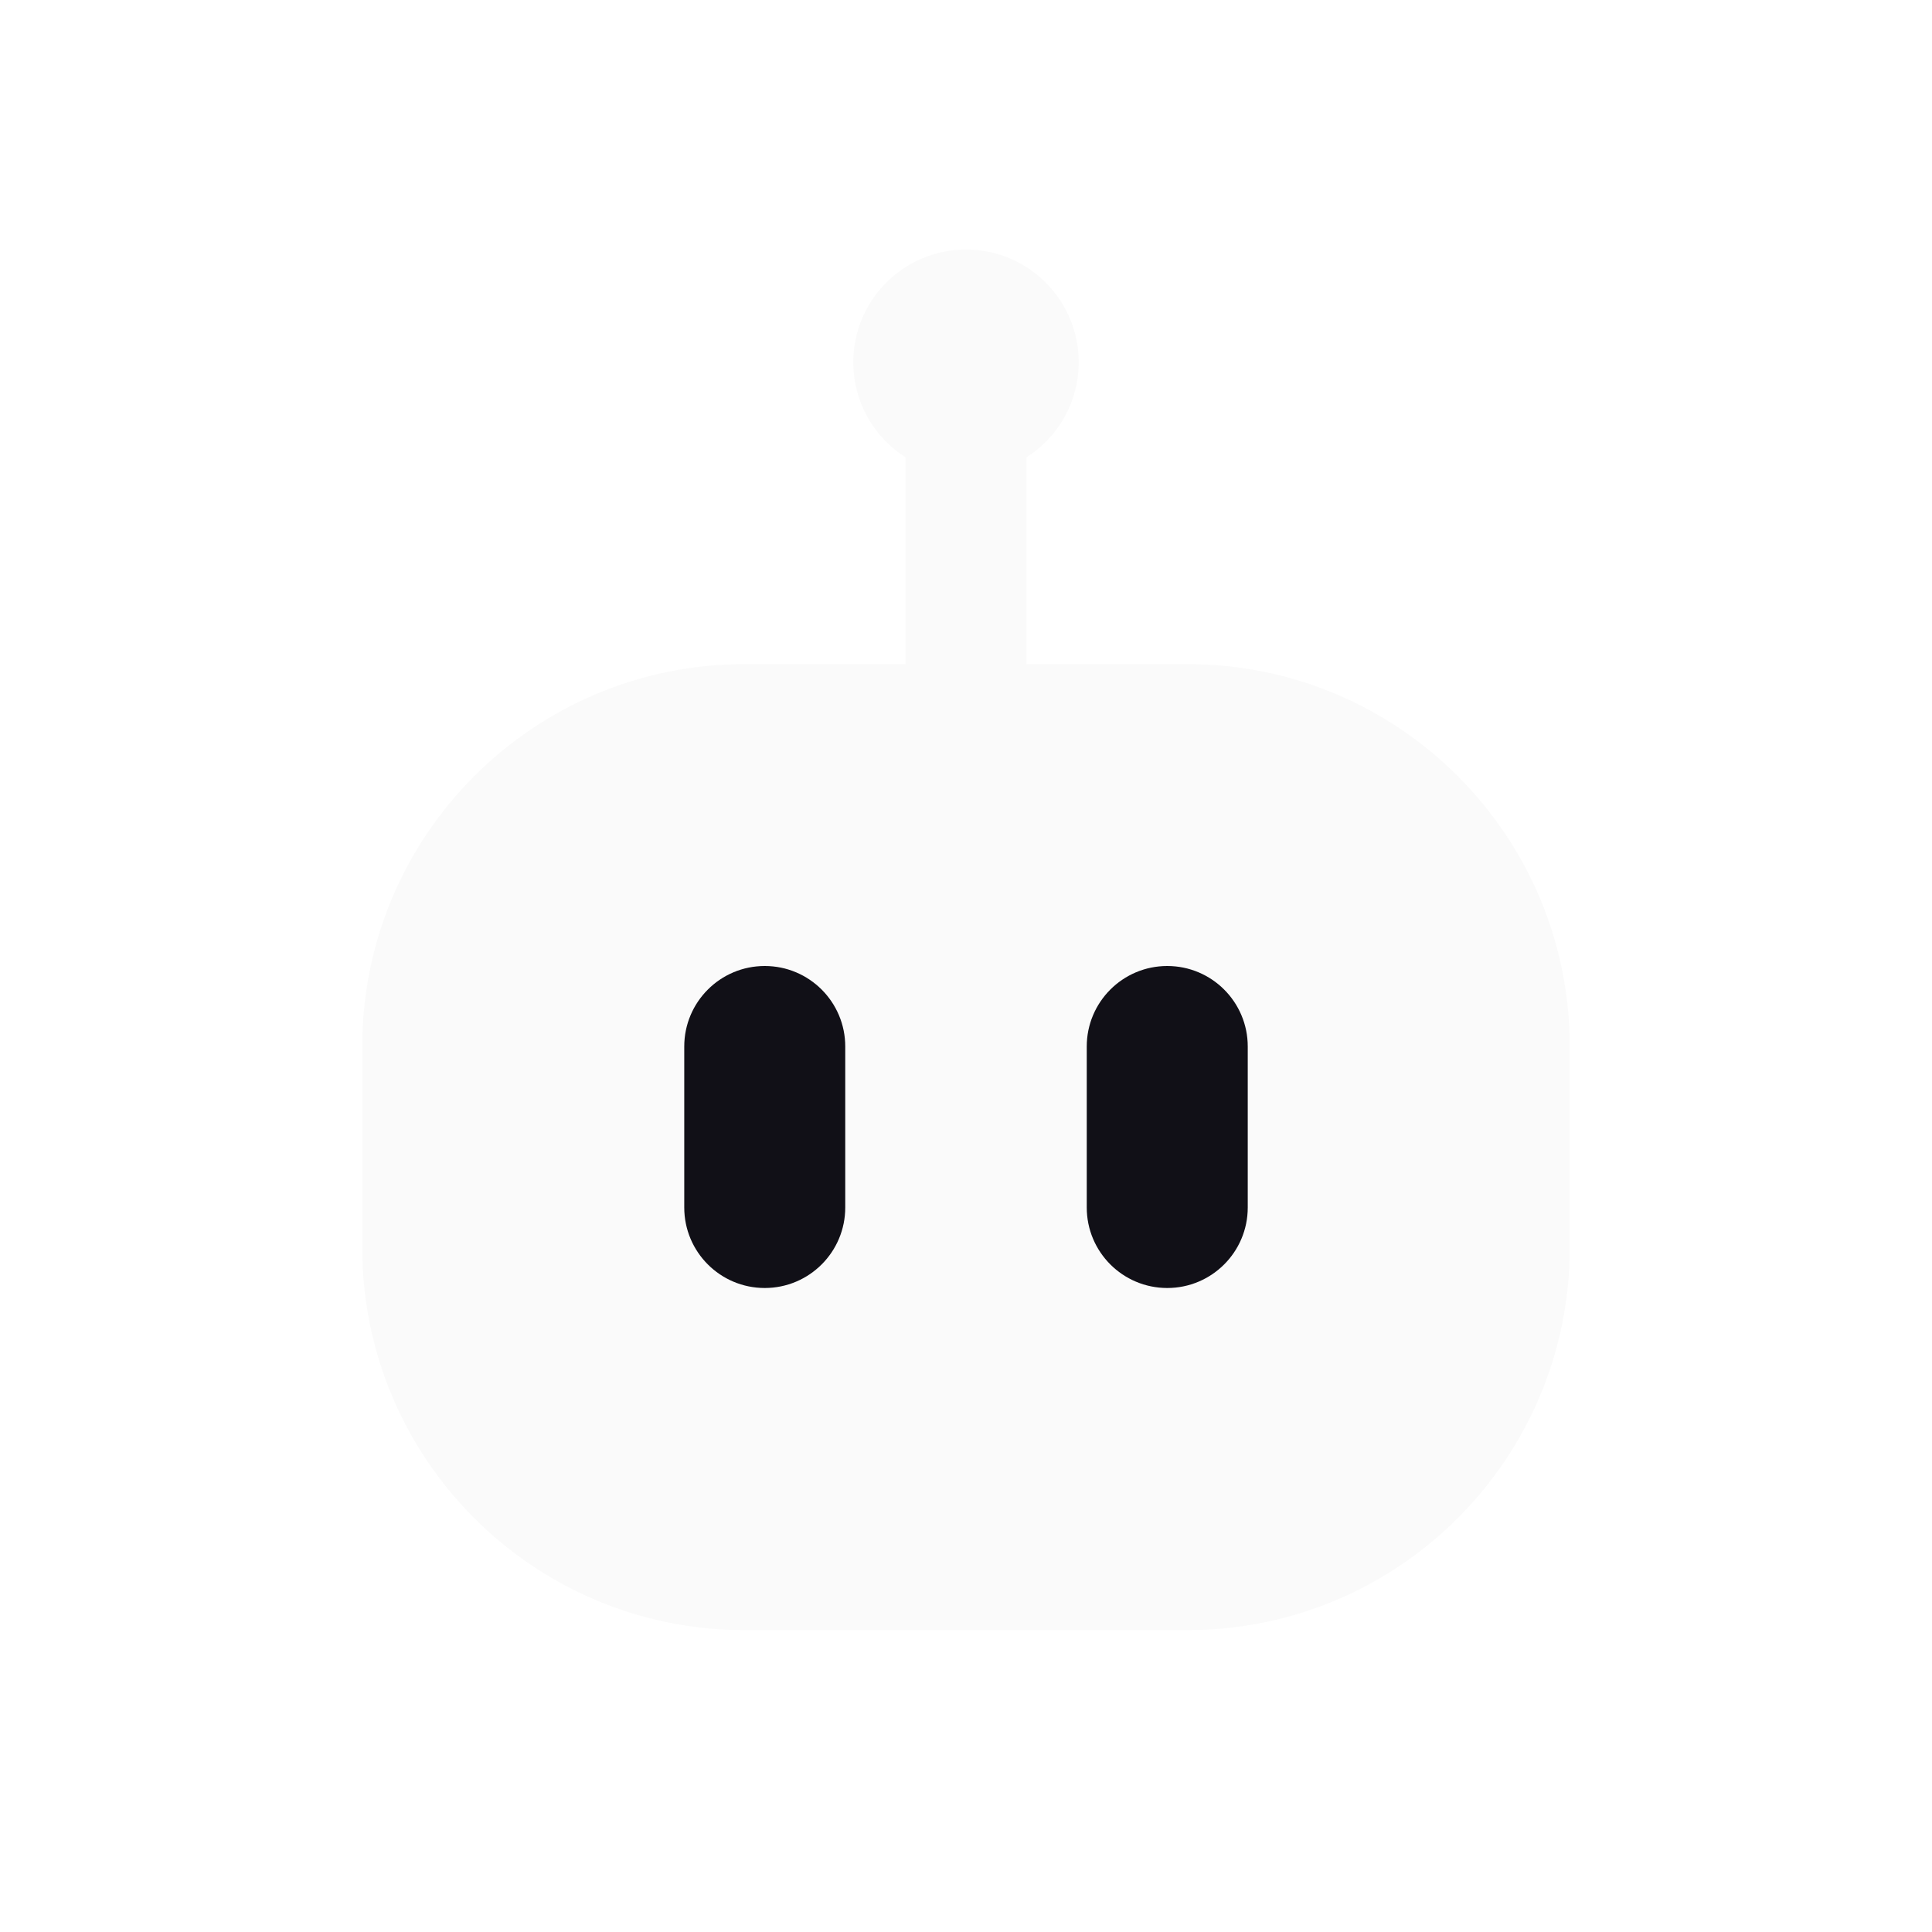
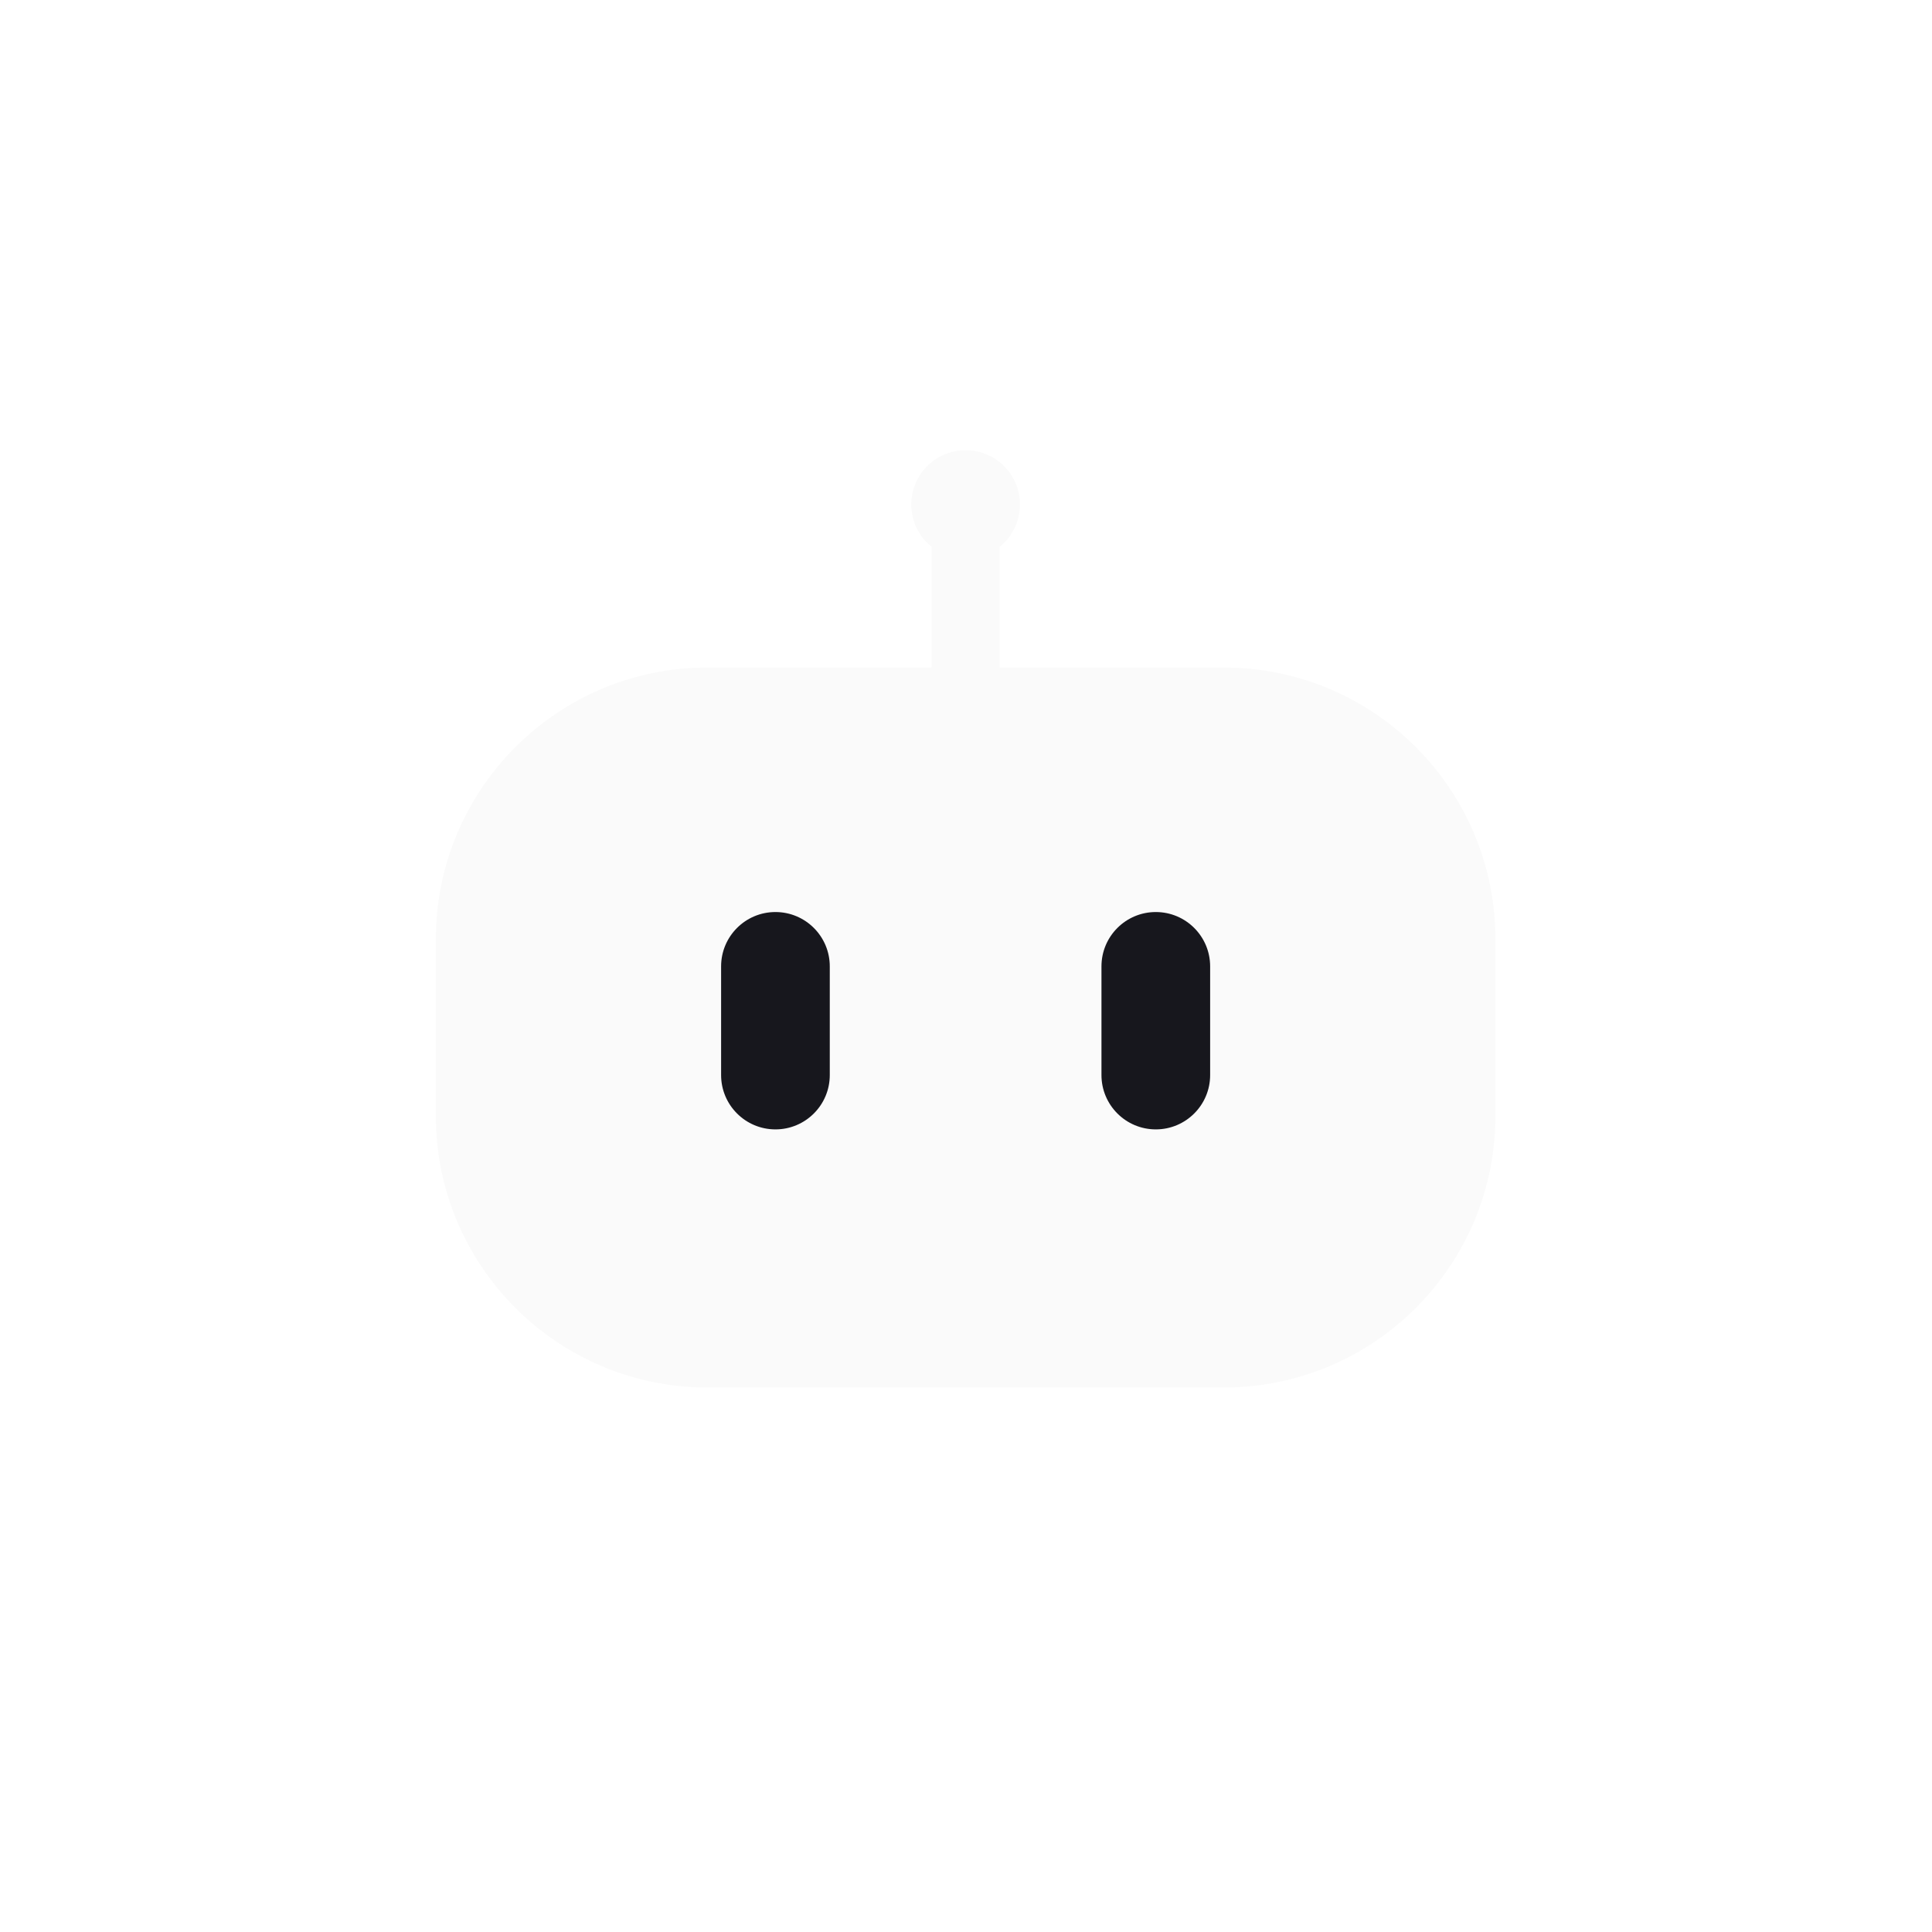
- <svg xmlns="http://www.w3.org/2000/svg" viewBox="0 0 48 48" fill="none" aria-hidden="true">
-   <path d="M24 9V17" stroke="#FAFAFA" stroke-width="3" stroke-linecap="round" />
-   <circle cx="24" cy="9" r="2.8" fill="#FAFAFA" />
-   <rect x="9" y="16.5" width="30" height="24" rx="9.5" fill="#FAFAFA" />
-   <rect x="17" y="24" width="4" height="8" rx="2" fill="#111017" />
-   <rect x="27" y="24" width="4" height="8" rx="2" fill="#111017" />
+ <svg xmlns="http://www.w3.org/2000/svg" viewBox="0 0 1024 1024" role="img" aria-label="Agenteeq">
+   <g transform="translate(123 109) scale(7.2)" fill="#FAFAFA">
+     <path d="M54 25V34" fill="none" stroke="#FAFAFA" stroke-width="5" stroke-linecap="round" />
+     <circle cx="54" cy="22" r="4" />
+     <rect x="15" y="34" width="78" height="53" rx="20" />
+   </g>
+   <g transform="translate(123 109) scale(7.2)" fill="#17171D">
+     <rect x="36" y="52" width="8" height="16" rx="4" />
+     <rect x="64" y="52" width="8" height="16" rx="4" />
+   </g>
</svg>
